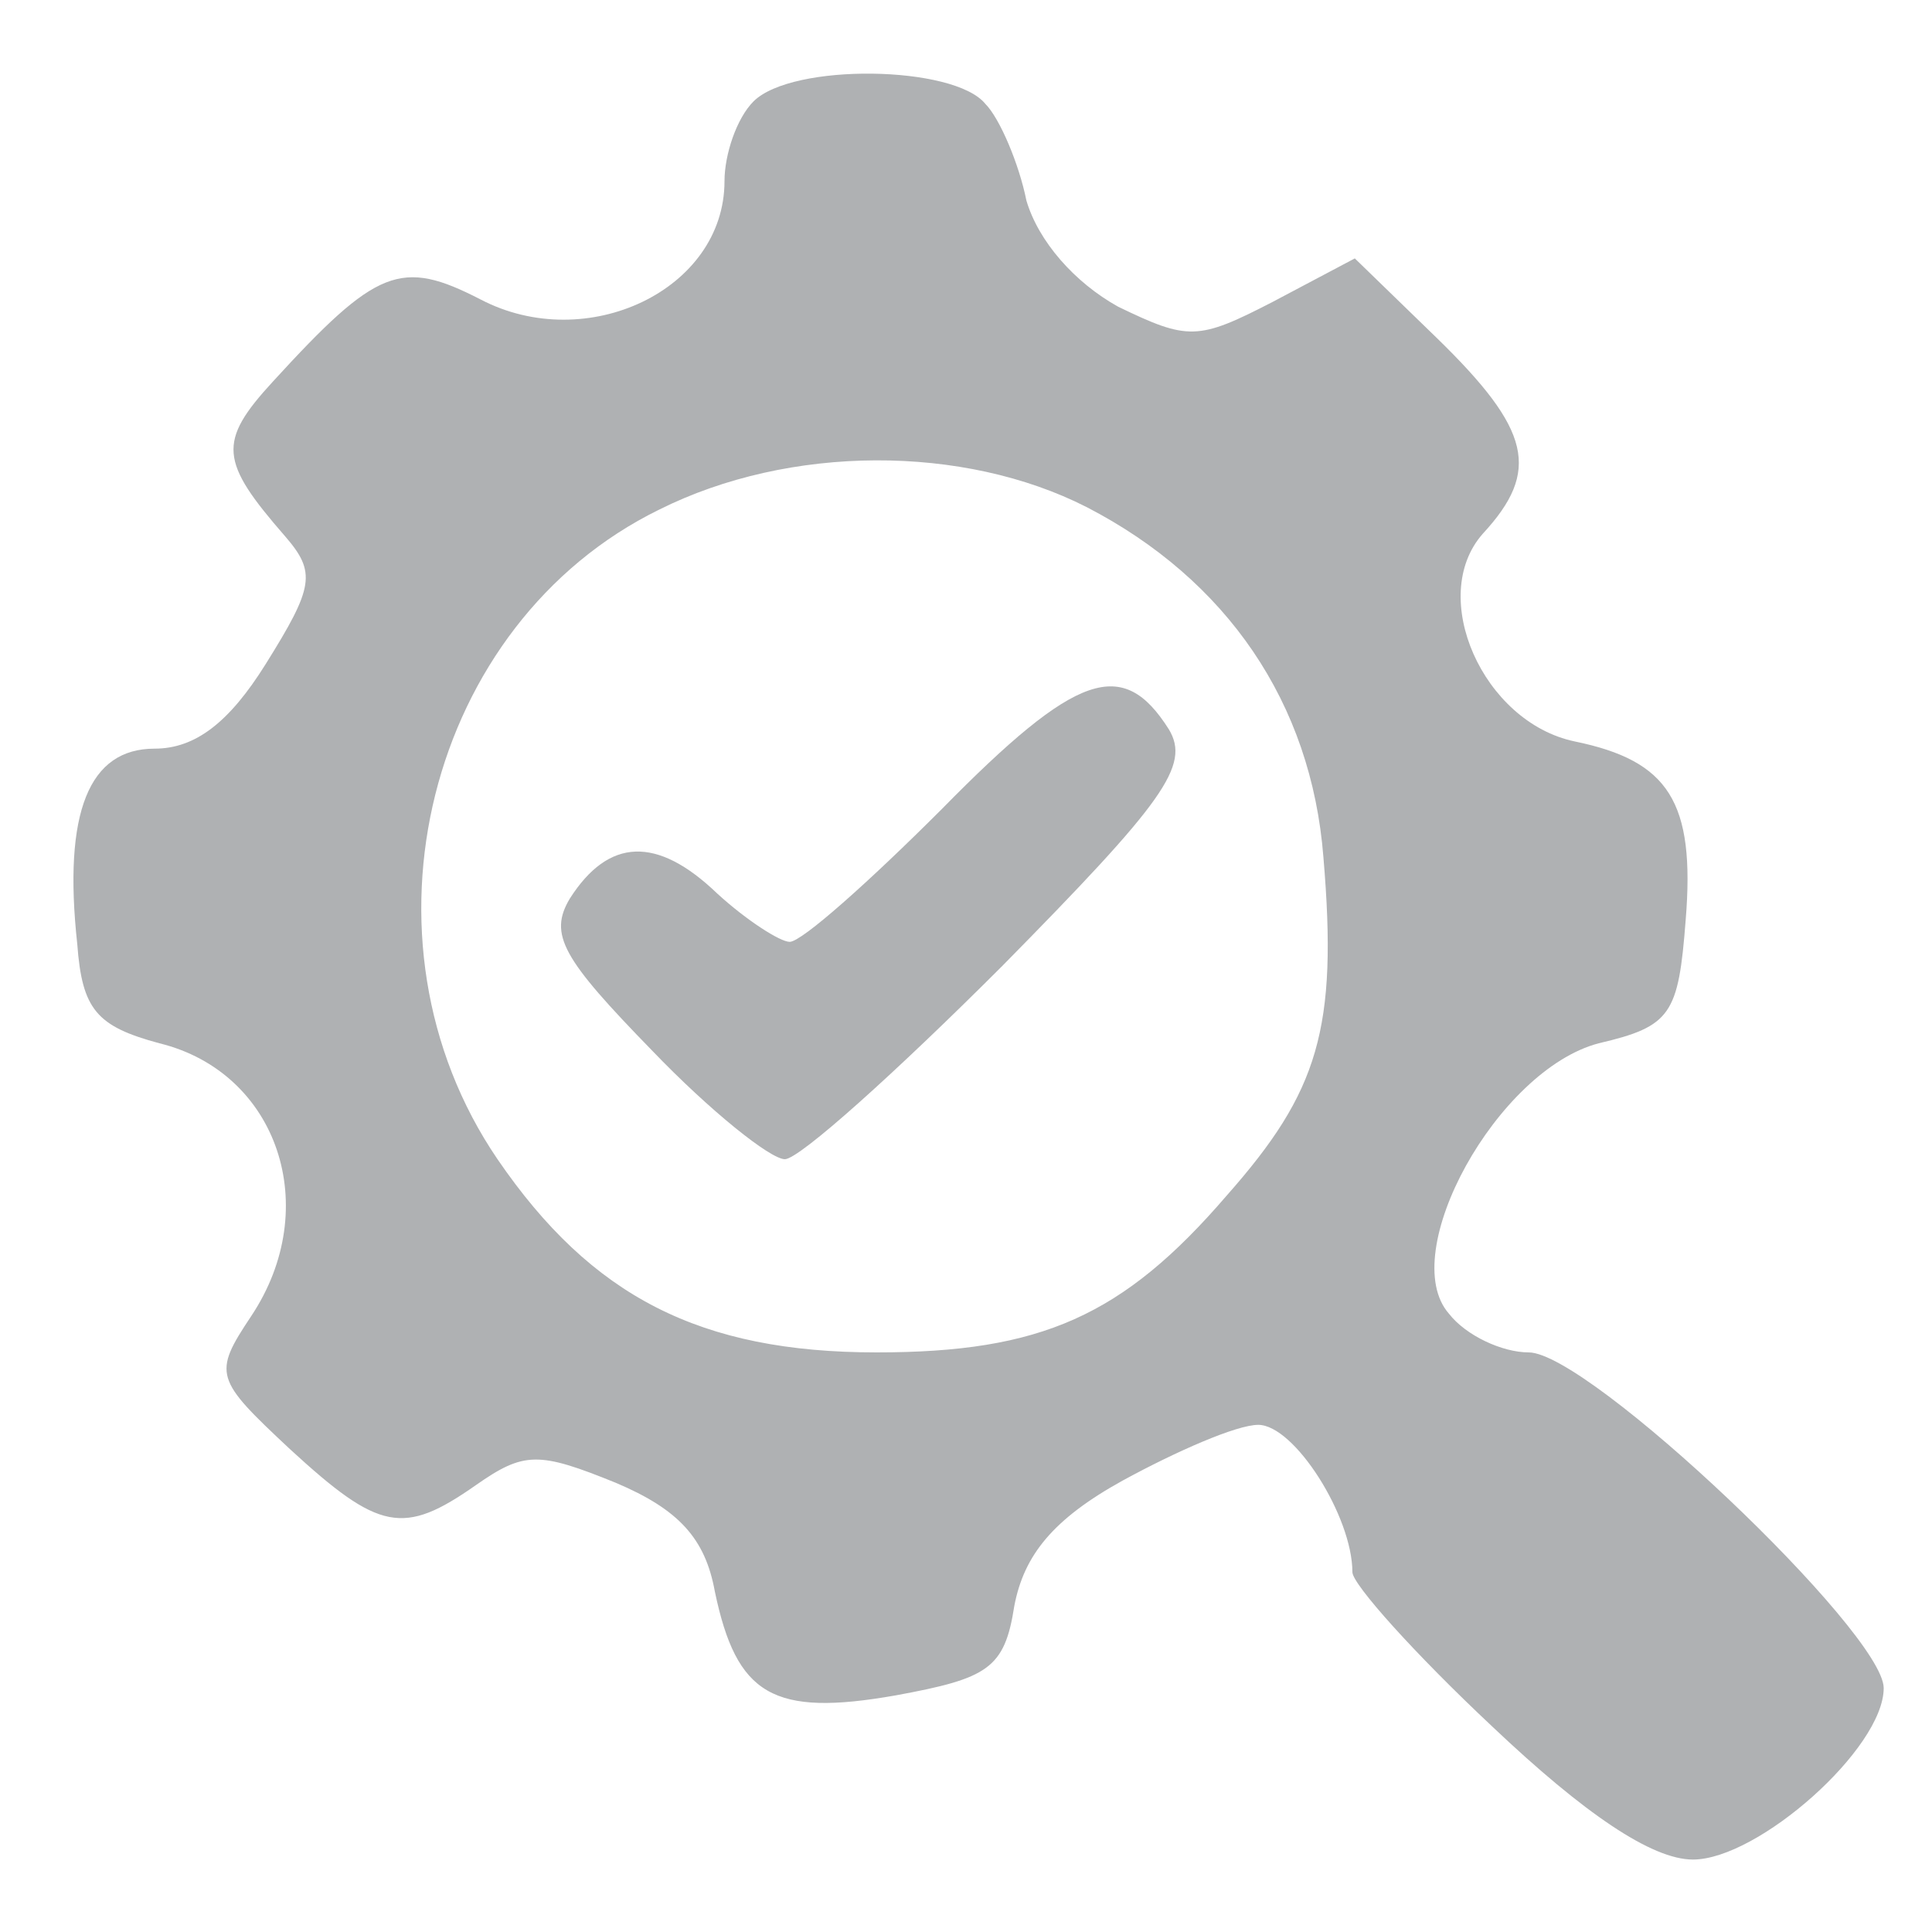
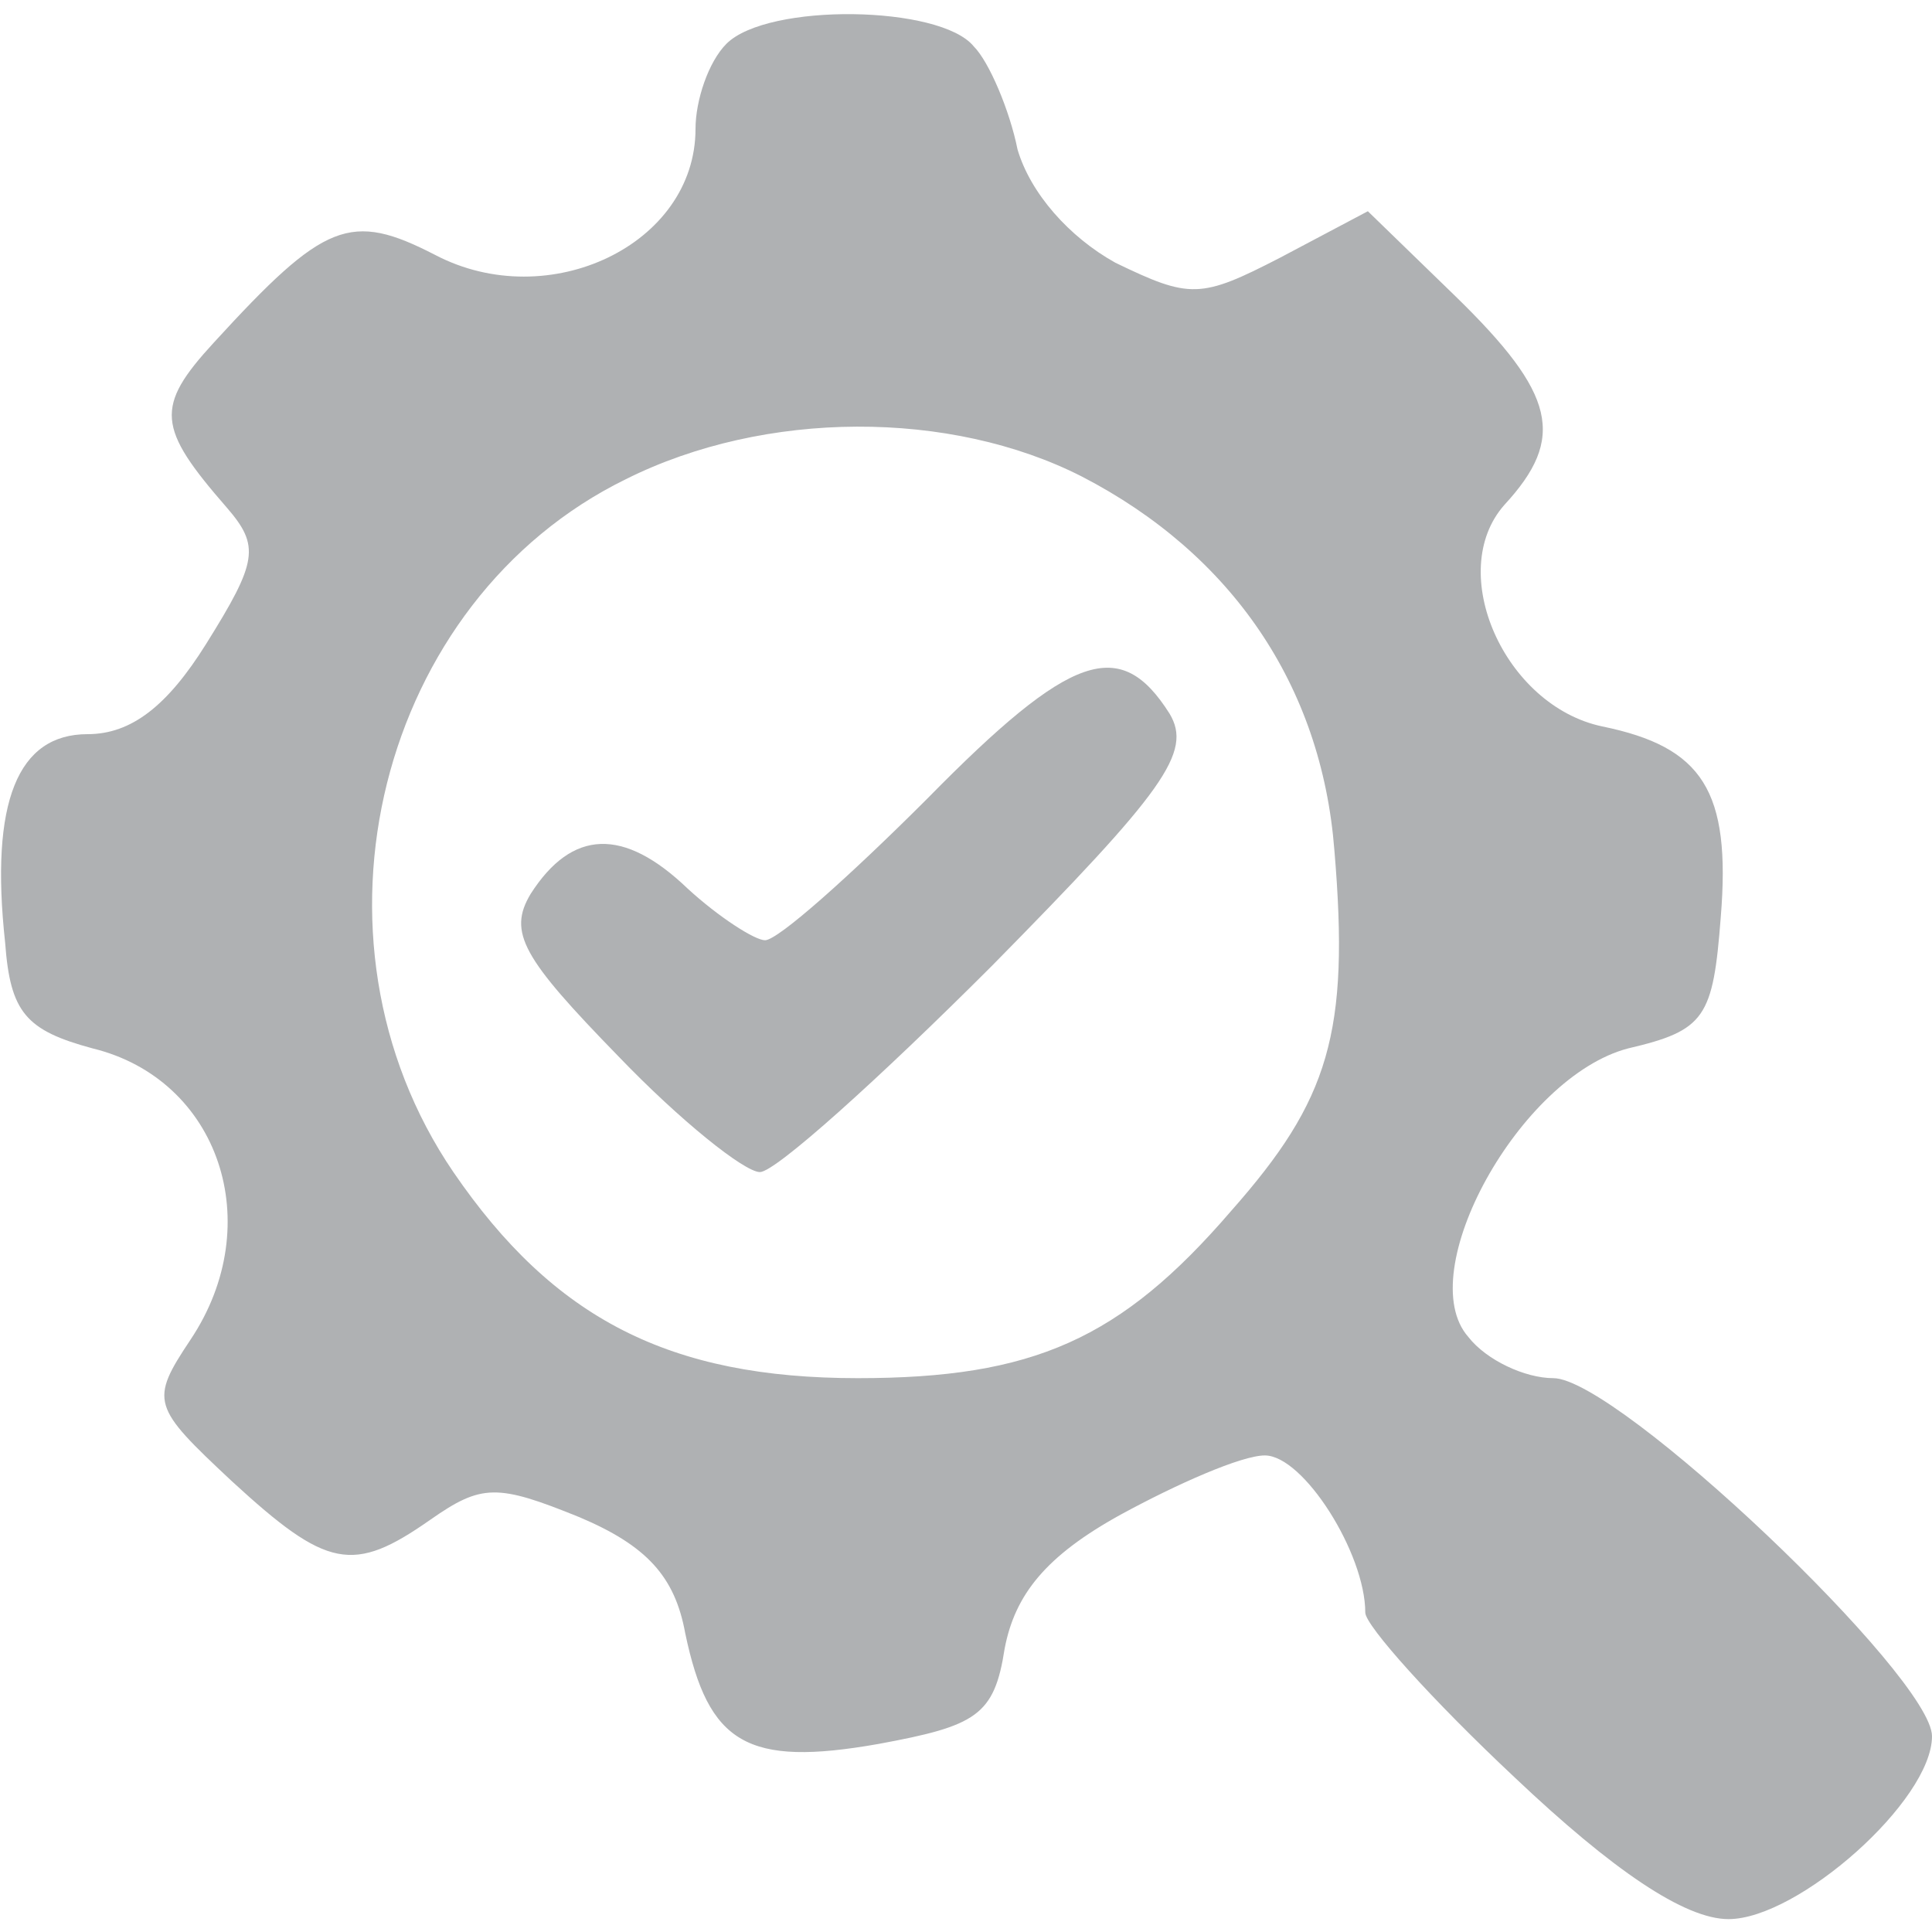
- <svg xmlns="http://www.w3.org/2000/svg" version="1.1" width="16" height="16" viewBox="0 0 80 80">
-   <g transform="translate(0,80) scale(0.1,-0.1)" fill="#AFB1B3">
-     <path d="M312 758 c-7 -7 -12 -22 -12 -33 0 -45 -57 -72 -101 -49 -33 17 -43         13 -86 -34 -23 -25 -22 -33 5 -64 13 -15 12 -21 -8 -53 -15 -24 -29 -35 -46         -35 -27 0 -38 -26 -32 -81 2 -27 8 -34 34 -41 49 -12 68 -68 38 -113 -16 -24         -15 -26 16 -55 37 -34 47 -36 77 -15 20 14 26 14 58 1 26 -11 37 -23 41 -45 9         -43 24 -52 75 -43 38 7 45 11 49 37 4 21 16 36 45 52 22 12 47 23 56 23 15 0         39 -38 39 -61 0 -5 26 -34 58 -64 38 -36 66 -55 83 -55 27 0 79 46 79 71 0 23         -122 139 -147 139 -11 0 -26 7 -33 16 -22 25 20 101 62 112 30 7 33 12 36 51         4 49 -7 66 -46 74 -38 8 -61 60 -38 86 24 26 20 43 -19 81 l-34 33 -34 -18         c-31 -16 -35 -16 -64 -2 -18 10 -33 27 -38 44 -3 15 -11 34 -17 40 -13 16 -80         17 -96 1z m138 -168 c58 -30 93 -81 98 -145 6 -71 -2 -97 -40 -140 -43 -50         -77 -65 -145 -65 -73 0 -118 23 -157 80 -62 91 -29 222 67 269 54 27 126 27         177 1z" />
-     <path d="M390 465 c-30 -30 -58 -55 -63 -55 -4 0 -18 9 -30 20 -25 24 -45 23         -61 -2 -9 -15 -3 -25 34 -63 24 -25 49 -45 55 -45 6 0 46 36 90 80 67 68 78         83 69 98 -19 30 -38 24 -94 -33z" />
+ <svg xmlns="http://www.w3.org/2000/svg" width="16" height="16" viewBox="3 2.5 75 75">
+   <g transform="translate(0,80) scale(0.1,-0.1)" fill="#AFB1B3" stroke="none">
+     <path d="M312 758 c-7 -7 -12 -22 -12 -33 0 -45 -57 -72 -101 -49 -33 17 -43 13 -86 -34 -23 -25 -22 -33 5 -64 13 -15 12 -21 -8 -53 -15 -24 -29 -35 -46 -35 -27 0 -38 -26 -32 -81 2 -27 8 -34 34 -41 49 -12 68 -68 38 -113 -16 -24 -15 -26 16 -55 37 -34 47 -36 77 -15 20 14 26 14 58 1 26 -11 37 -23 41 -45 9 -43 24 -52 75 -43 38 7 45 11 49 37 4 21 16 36 45 52 22 12 47 23 56 23 15 0 39 -38 39 -61 0 -5 26 -34 58 -64 38 -36 66 -55 83 -55 27 0 79 46 79 71 0 23 -122 139 -147 139 -11 0 -26 7 -33 16 -22 25 20 101 62 112 30 7 33 12 36 51 4 49 -7 66 -46 74 -38 8 -61 60 -38 86 24 26 20 43 -19 81 l-34 33 -34 -18 c-31 -16 -35 -16 -64 -2 -18 10 -33 27 -38 44 -3 15 -11 34 -17 40 -13 16 -80 17 -96 1z m138 -168 c58 -30 93 -81 98 -145 6 -71 -2 -97 -40 -140 -43 -50 -77 -65 -145 -65 -73 0 -118 23 -157 80 -62 91 -29 222 67 269 54 27 126 27 177 1z" />
+     <path d="M390 465 c-30 -30 -58 -55 -63 -55 -4 0 -18 9 -30 20 -25 24 -45 23 -61 -2 -9 -15 -3 -25 34 -63 24 -25 49 -45 55 -45 6 0 46 36 90 80 67 68 78 83 69 98 -19 30 -38 24 -94 -33z" />
  </g>
</svg>
